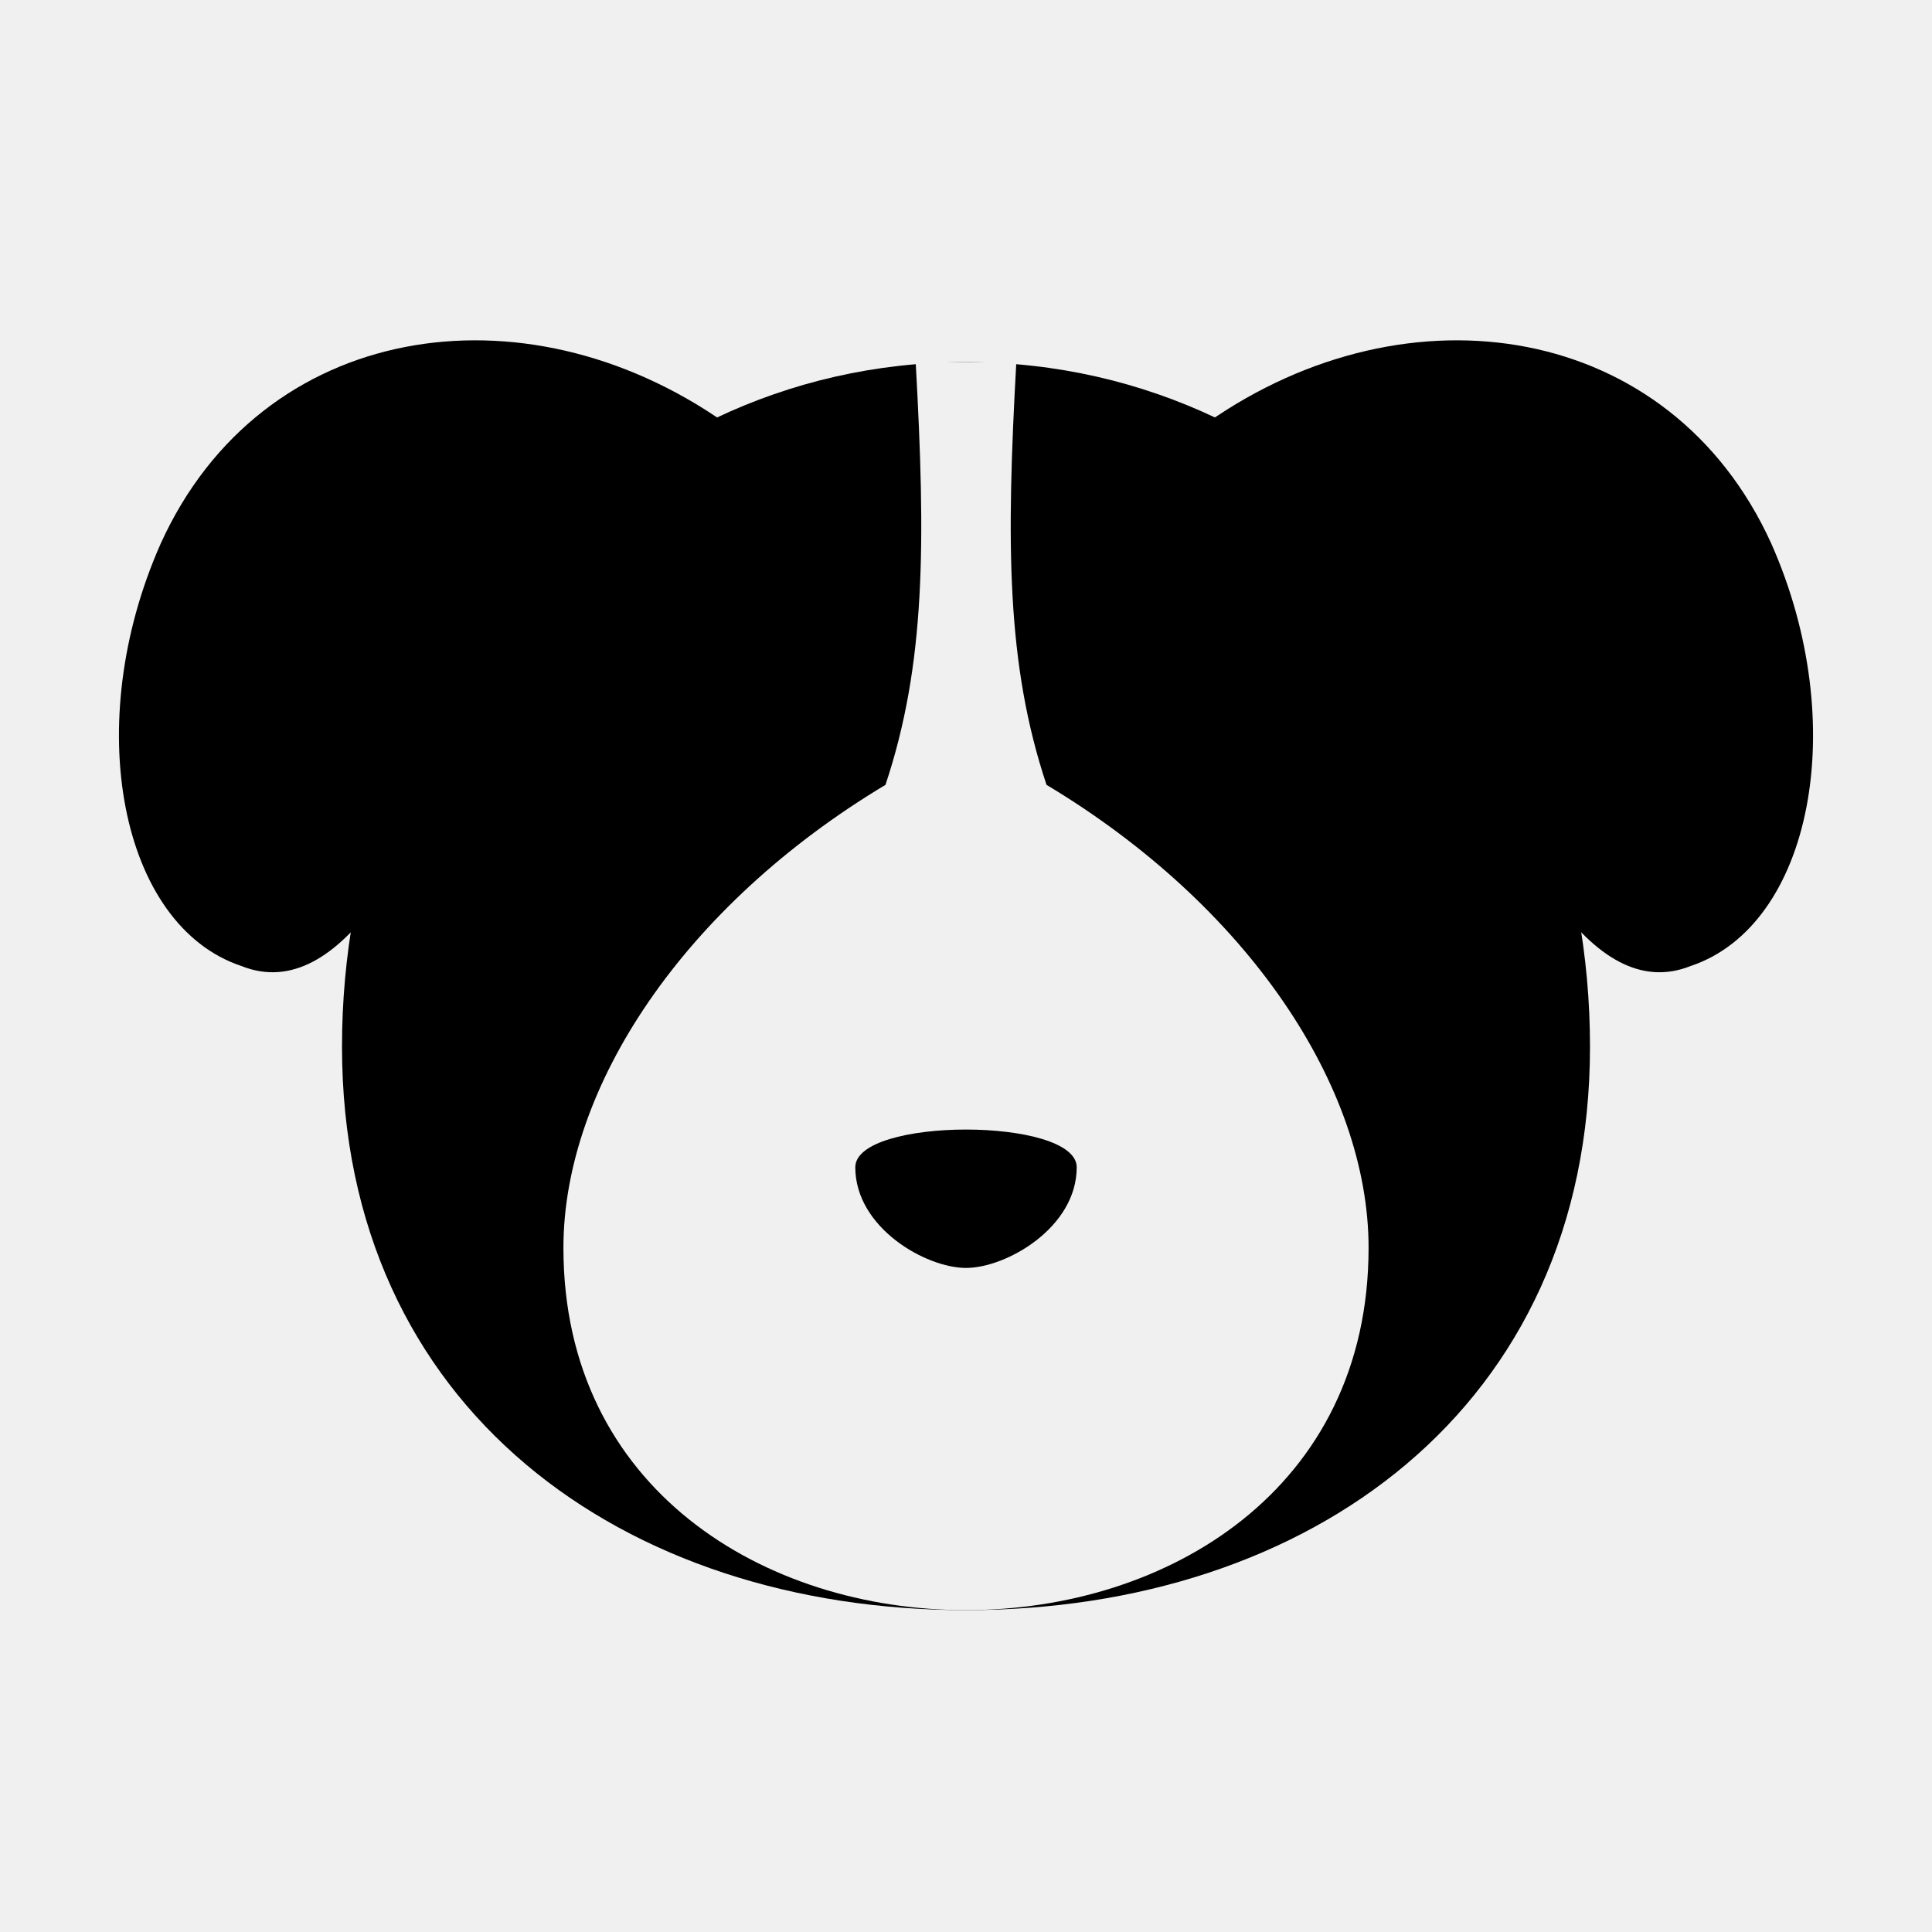
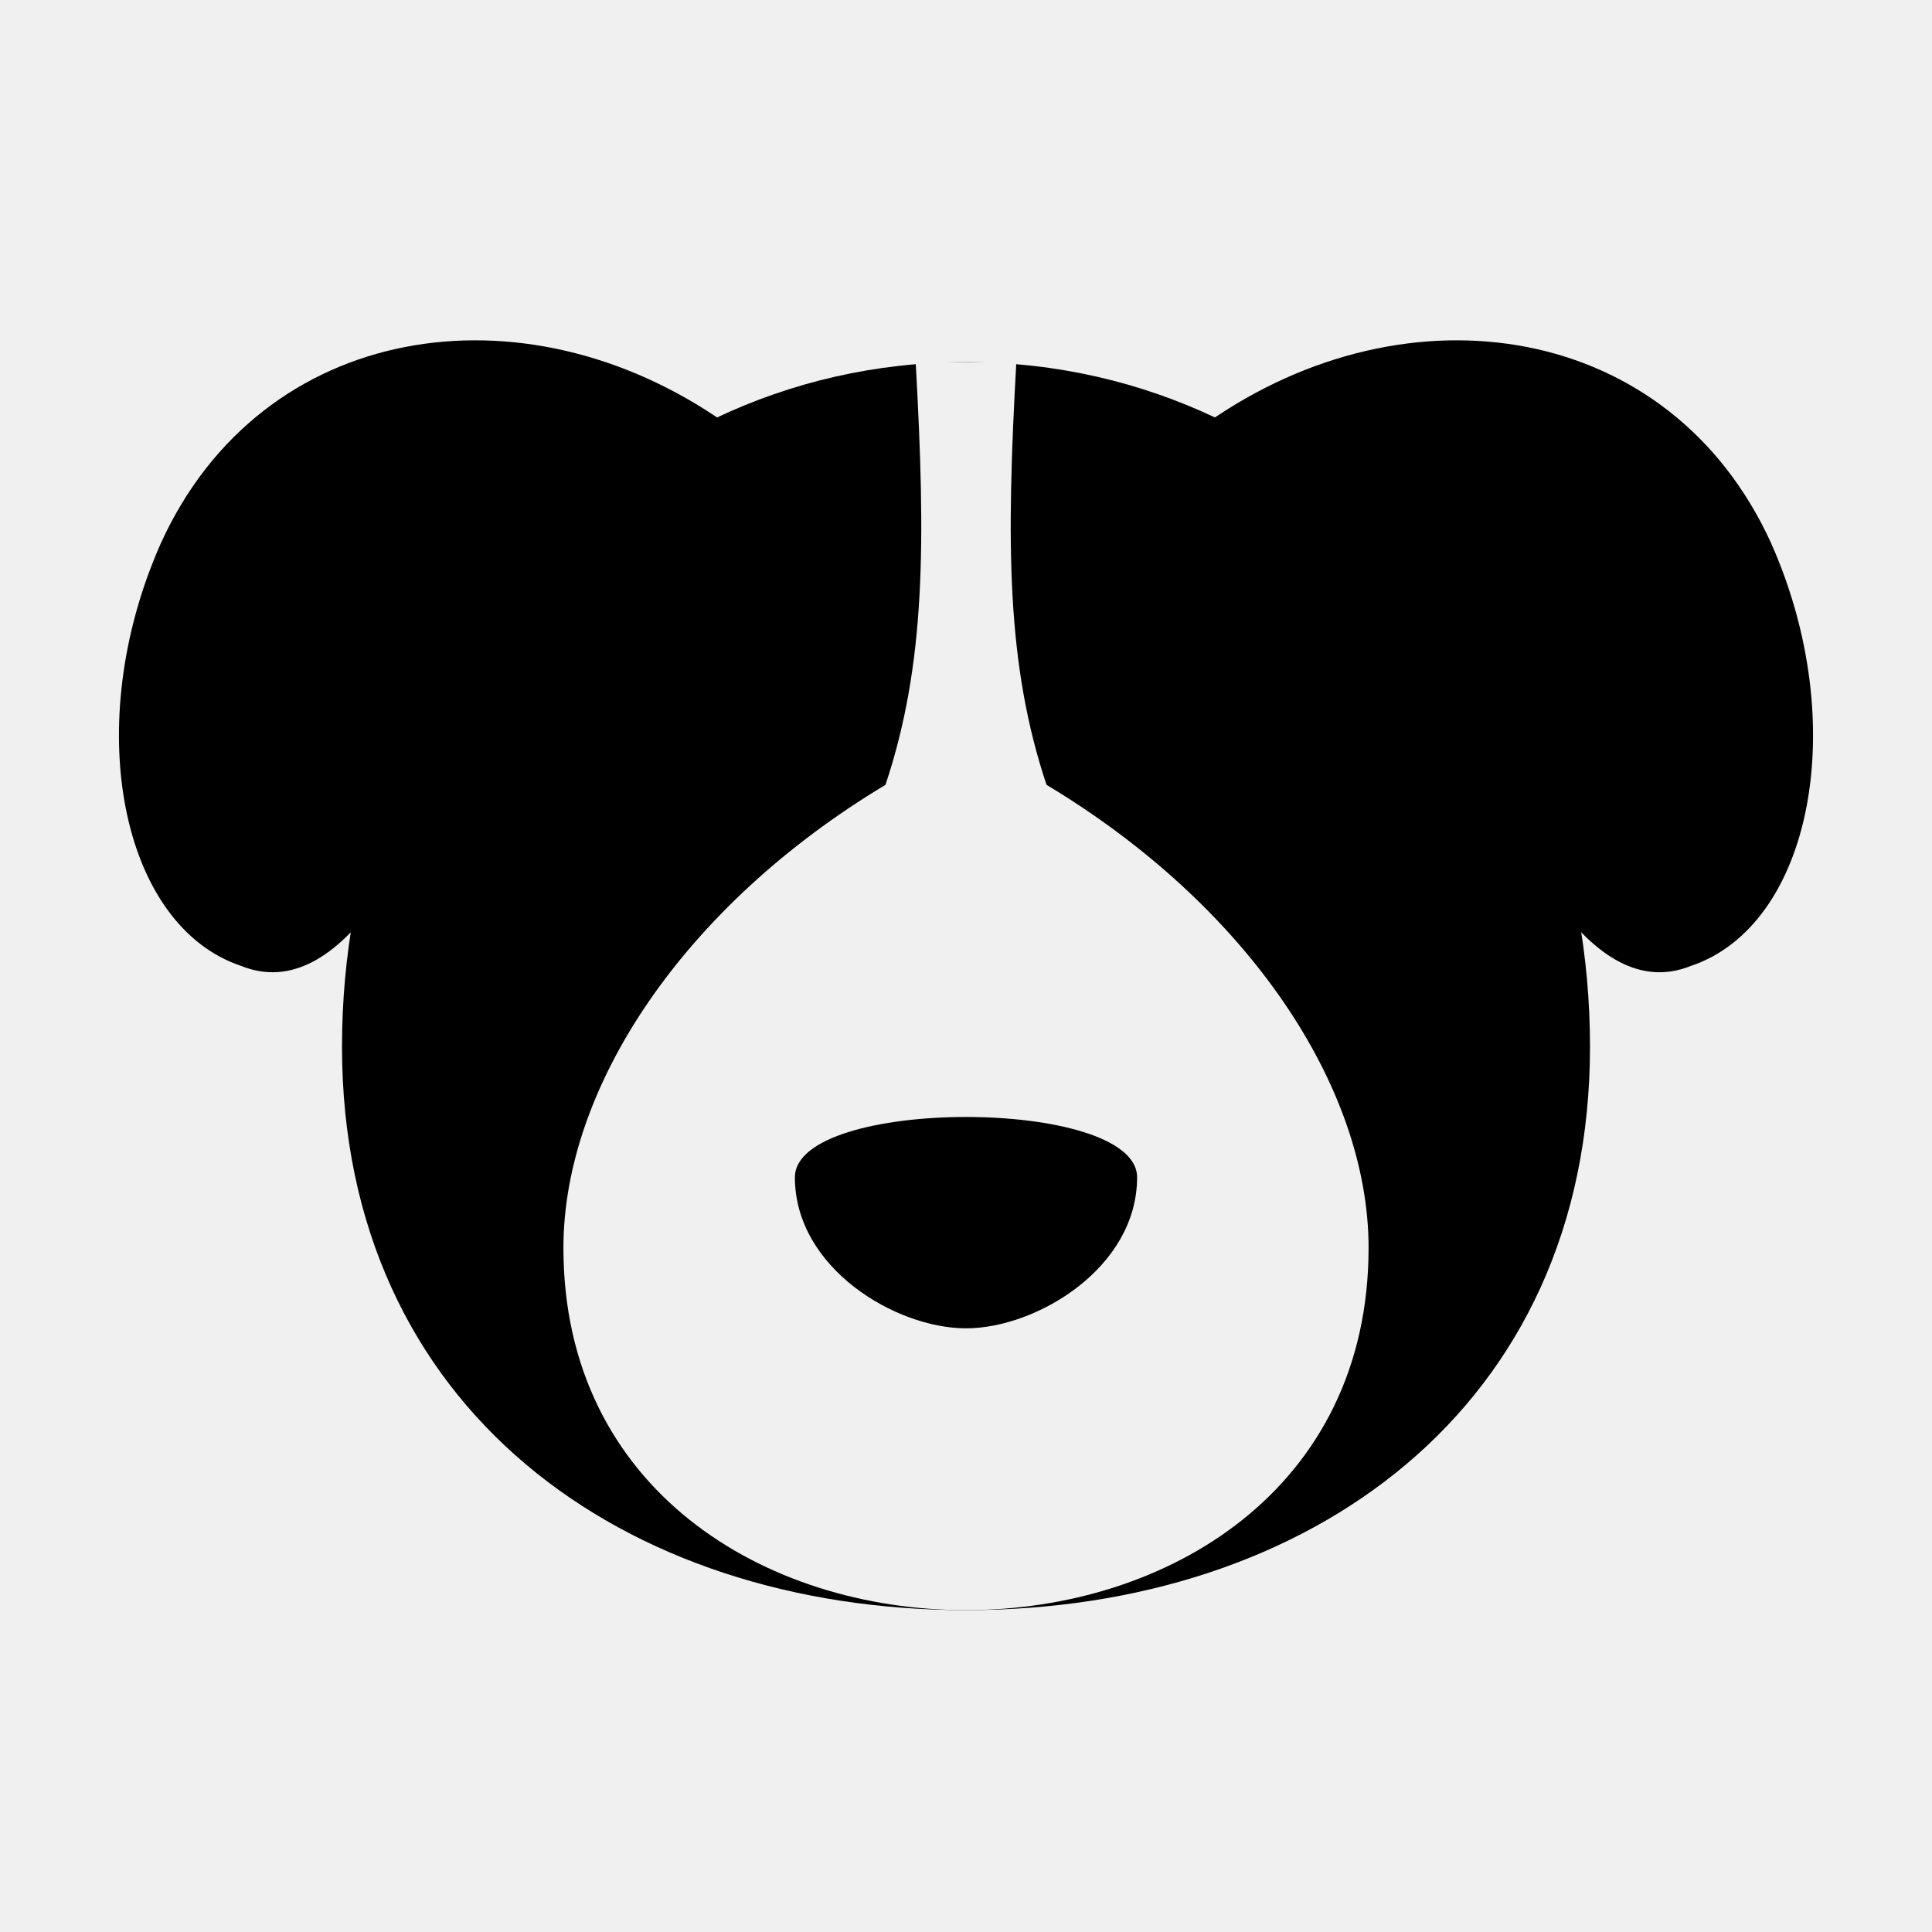
<svg xmlns="http://www.w3.org/2000/svg" width="16" height="16" viewBox="0 0 16 16">
  <defs>
    <mask id="coat" maskUnits="userSpaceOnUse" x="0" y="0" width="128" height="128">
      <rect width="128" height="128" fill="#ffffff" />
      <path fill="#000000" d="M61.5 36 C62 45 62 51 60 57 C50 63 44 72 44 80 C44 92 54 98 64 98 C74 98 84 92 84 80 C84 72 78 63 68 57 C66 51 66 45 66.5 36 Z" />
-       <path fill="#ffffff" d="M58.5 76 C58.5 73.5 69.5 73.5 69.5 76 C69.5 79 66 81 64 81 C62 81 58.5 79 58.5 76 Z" />
+       <path fill="#ffffff" d="M55.5 76.5 C55.5 72.5 72.5 72.5 72.5 76.5 C72.5 81 67.5 84 64 84 C60.5 84 55.5 81 55.5 76.5 Z" />
    </mask>
  </defs>
  <g transform="translate(8 8) scale(0.1667) translate(-64 -66)">
    <g fill="currentColor" mask="url(#coat)">
      <path d="M52 39 C42 32 29 34 24 45 C20 54 22 64 28 66 C33 68 37 60 40 52 Z" />
      <path d="M76 39 C86 32 99 34 104 45 C108 54 106 64 100 66 C95 68 91 60 88 52 Z" />
      <path d="M64 98 C47 98 33 88 33 70 C33 52 46 36 64 36 C82 36 95 52 95 70 C95 88 81 98 64 98 Z" />
    </g>
  </g>
</svg>
